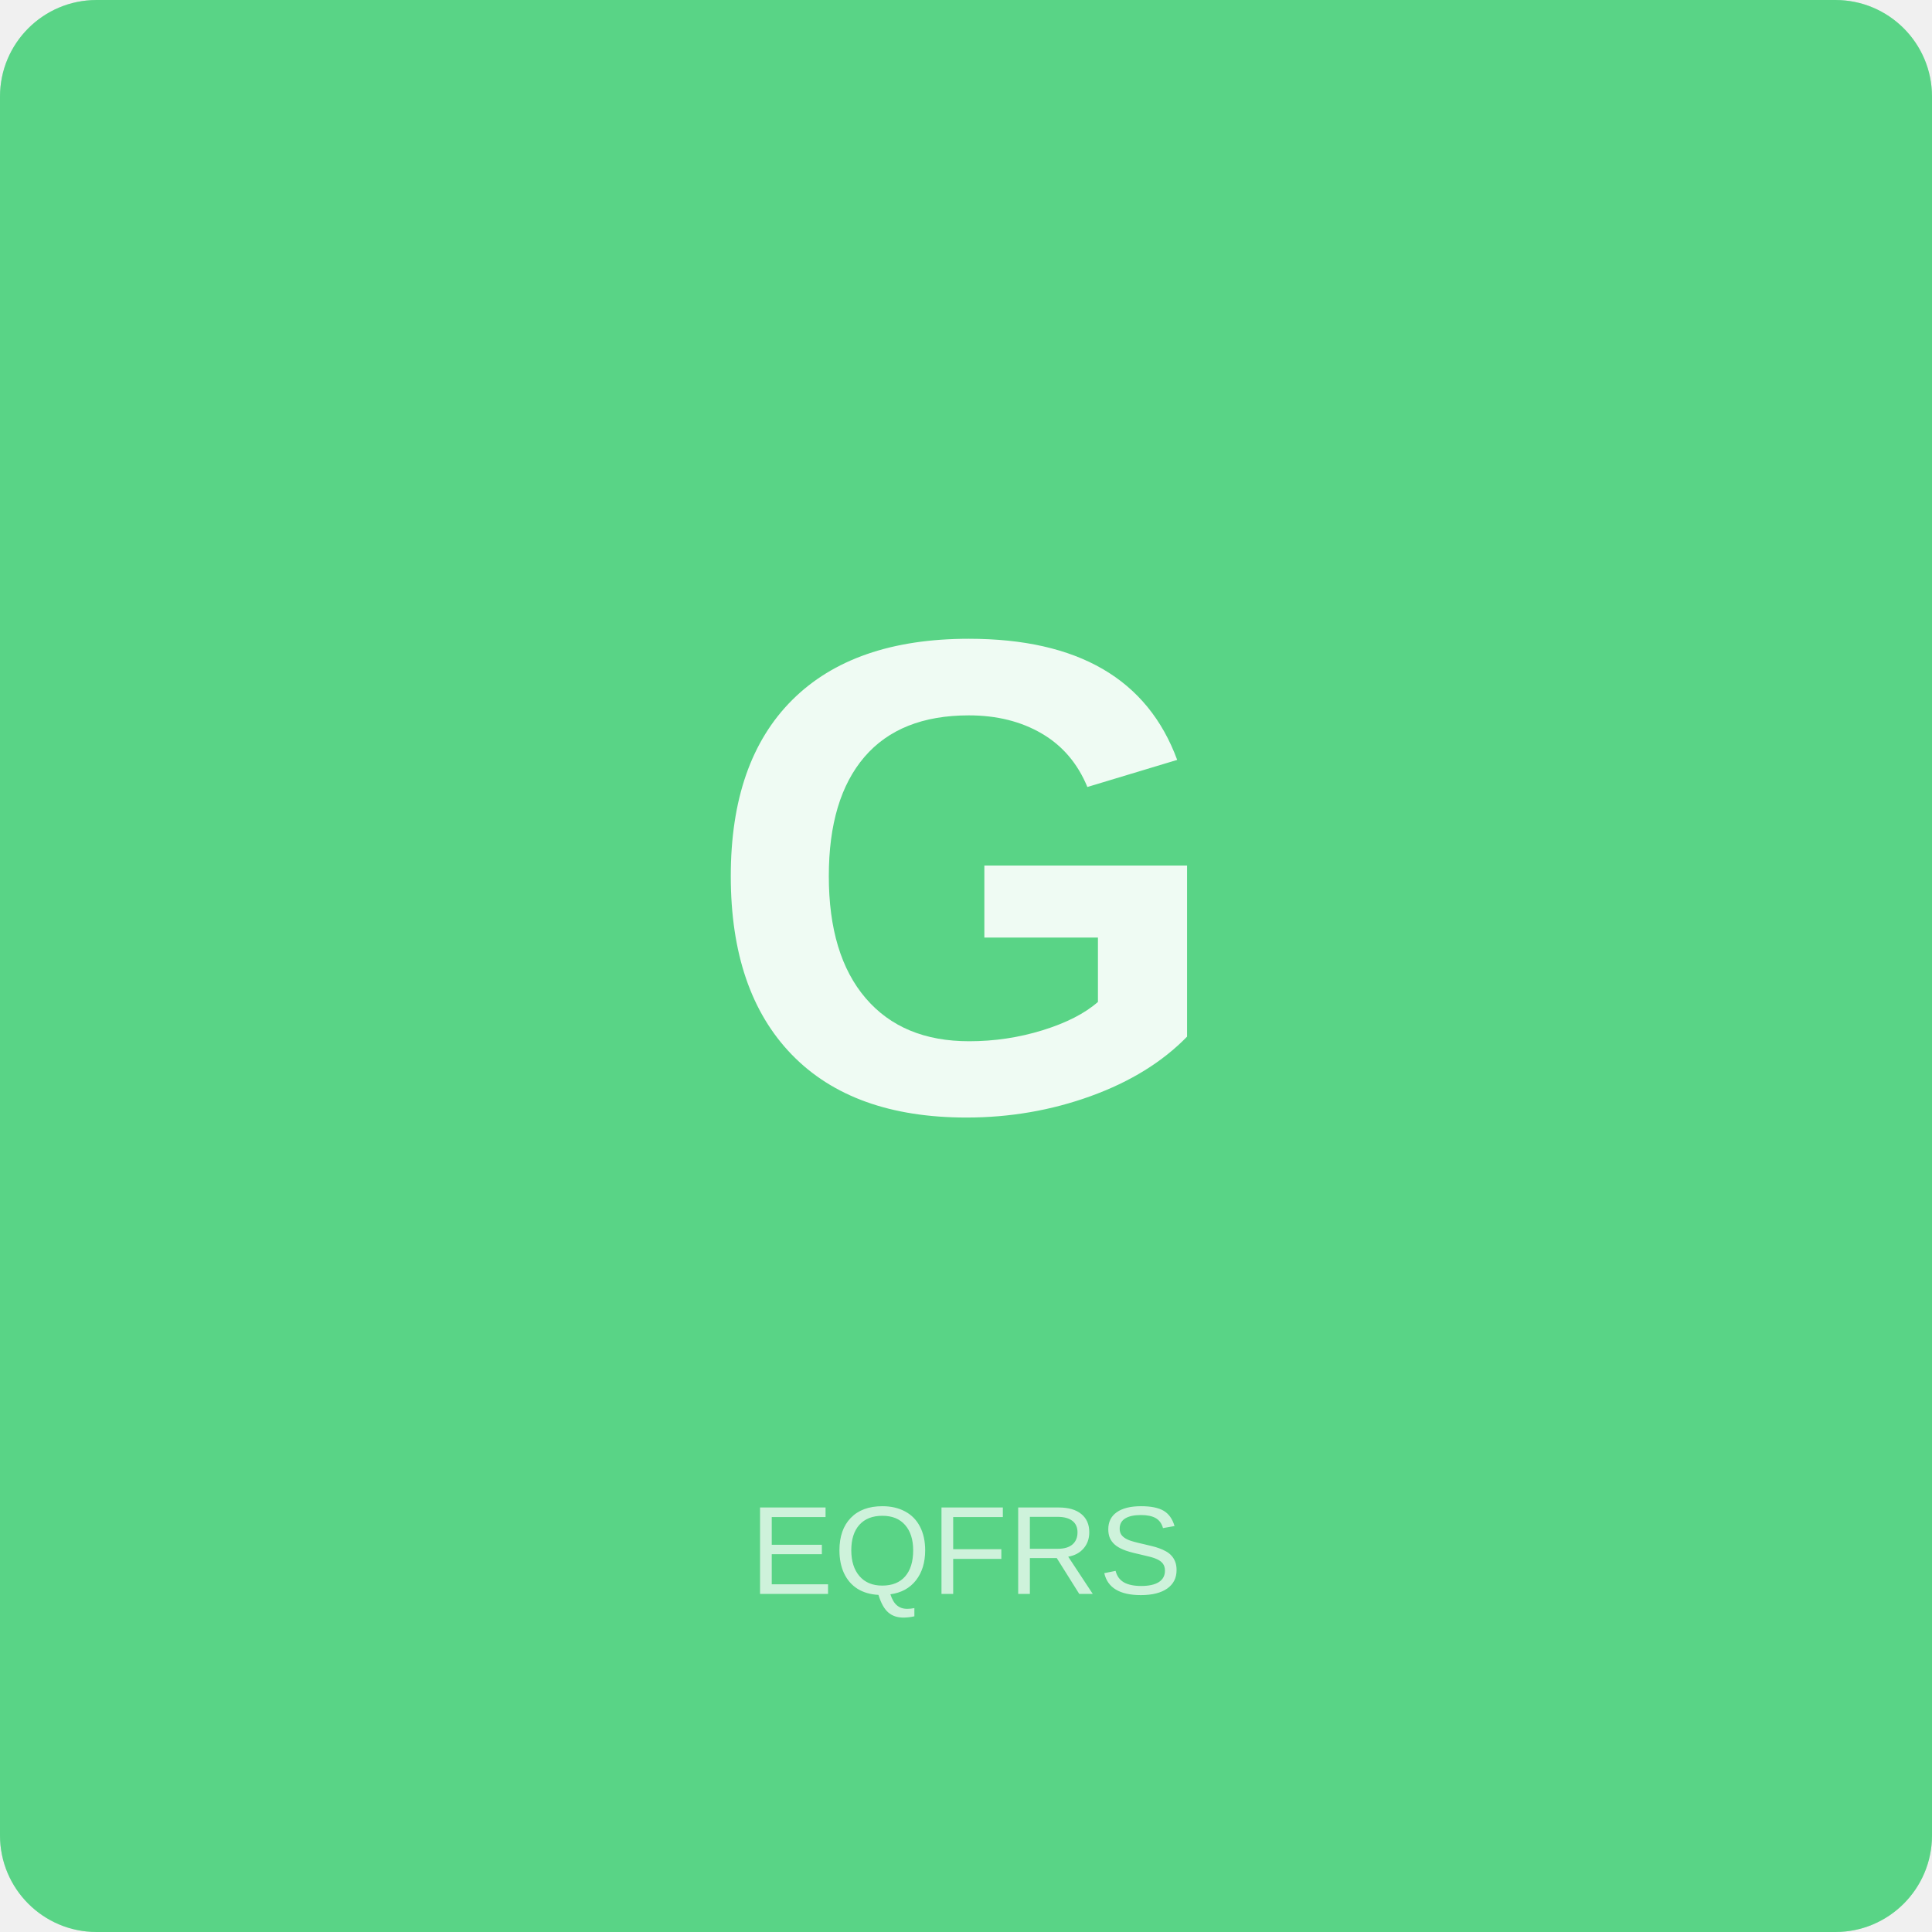
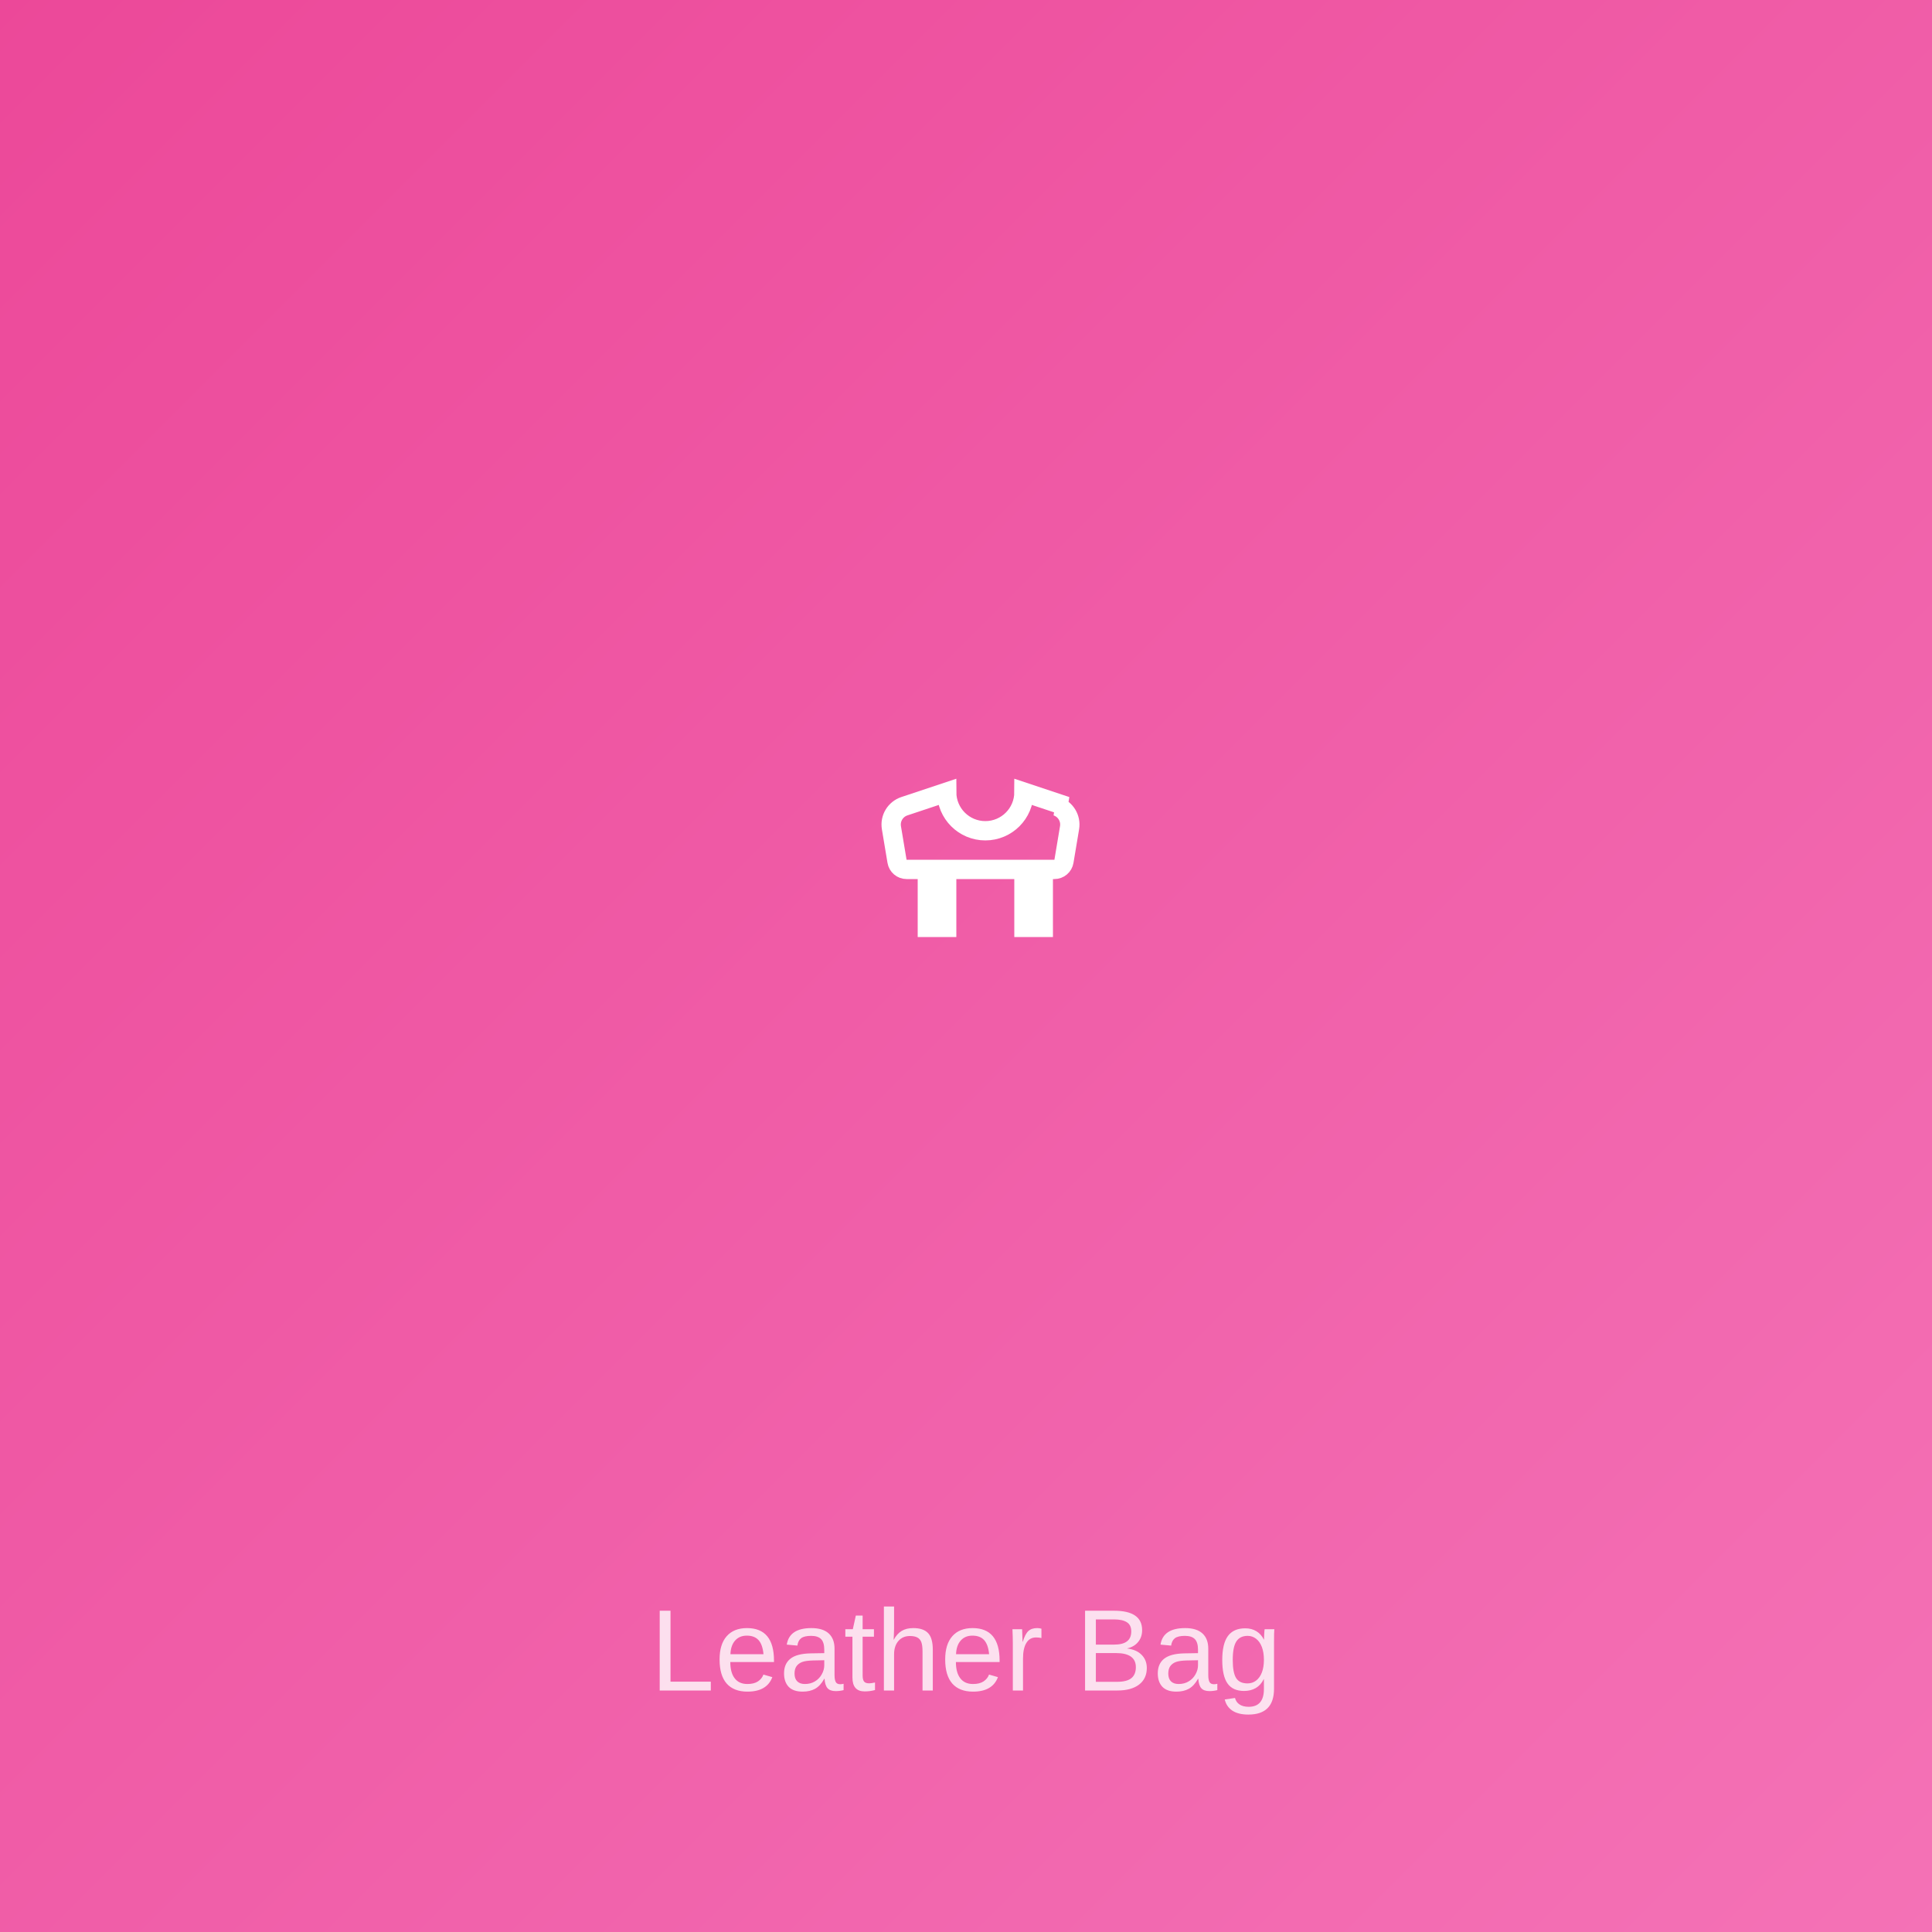
<svg xmlns="http://www.w3.org/2000/svg" width="400" height="400" viewBox="0 0 400 400">
  <defs>
-     <linearGradient id="g" x1="0" y1="0" x2="400" y2="400">
-       <stop offset="0%" stop-color="#fff" stop-opacity="0.25" />
-       <stop offset="100%" stop-color="#000" stop-opacity="0.25" />
+     <linearGradient id="grad-clothing" x1="0%" y1="0%" x2="100%" y2="100%">
+       <stop offset="0%" style="stop-color:#ec4899;stop-opacity:1" />
+       <stop offset="100%" style="stop-color:#f472b6;stop-opacity:1" />
    </linearGradient>
  </defs>
-   <rect width="400" height="400" fill="#22C55E" rx="20" />
-   <rect width="400" height="400" fill="url(#g)" rx="20" />
-   <text x="200" y="230" font-family="Arial,Helvetica,sans-serif" font-size="140" font-weight="bold" fill="white" text-anchor="middle" opacity="0.9">G</text>
-   <text x="200" y="330" font-family="Arial,Helvetica,sans-serif" font-size="26" fill="white" text-anchor="middle" opacity="0.7">EQFRS</text>
+   <rect width="400" height="400" fill="url(#grad-clothing)" />
+   <g transform="translate(180, 160) scale(2)">
+     <path d="M20.38 3.46L16 2a4 4 0 01-8 0L3.62 3.46a2 2 0 00-1.34 2.23l.58 3.47a1 1 0 00.99.84H6v6h2v-6h8v6h2v-6h1.15a1 1 0 00.99-.84l.58-3.47a2 2 0 00-1.34-2.23z" stroke="white" stroke-width="2" fill="none" />
+   </g>
+   <text x="200" y="350" font-family="Arial, sans-serif" font-size="24" fill="white" text-anchor="middle" opacity="0.8">Leather Bag</text>
</svg>
